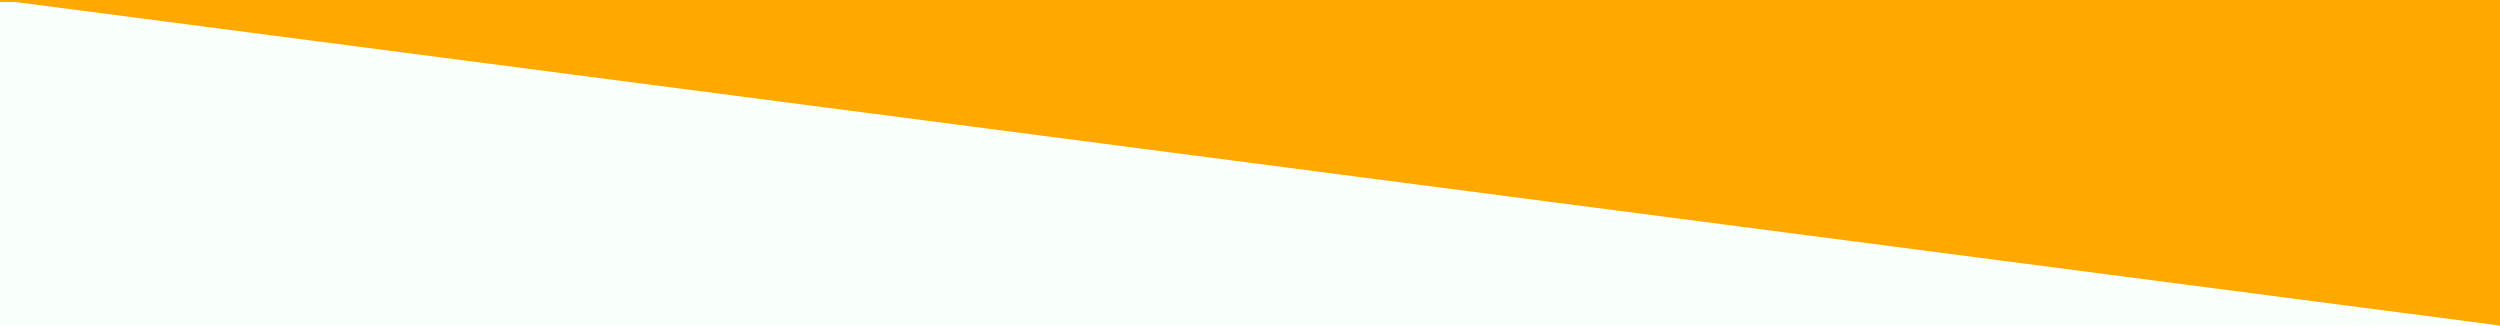
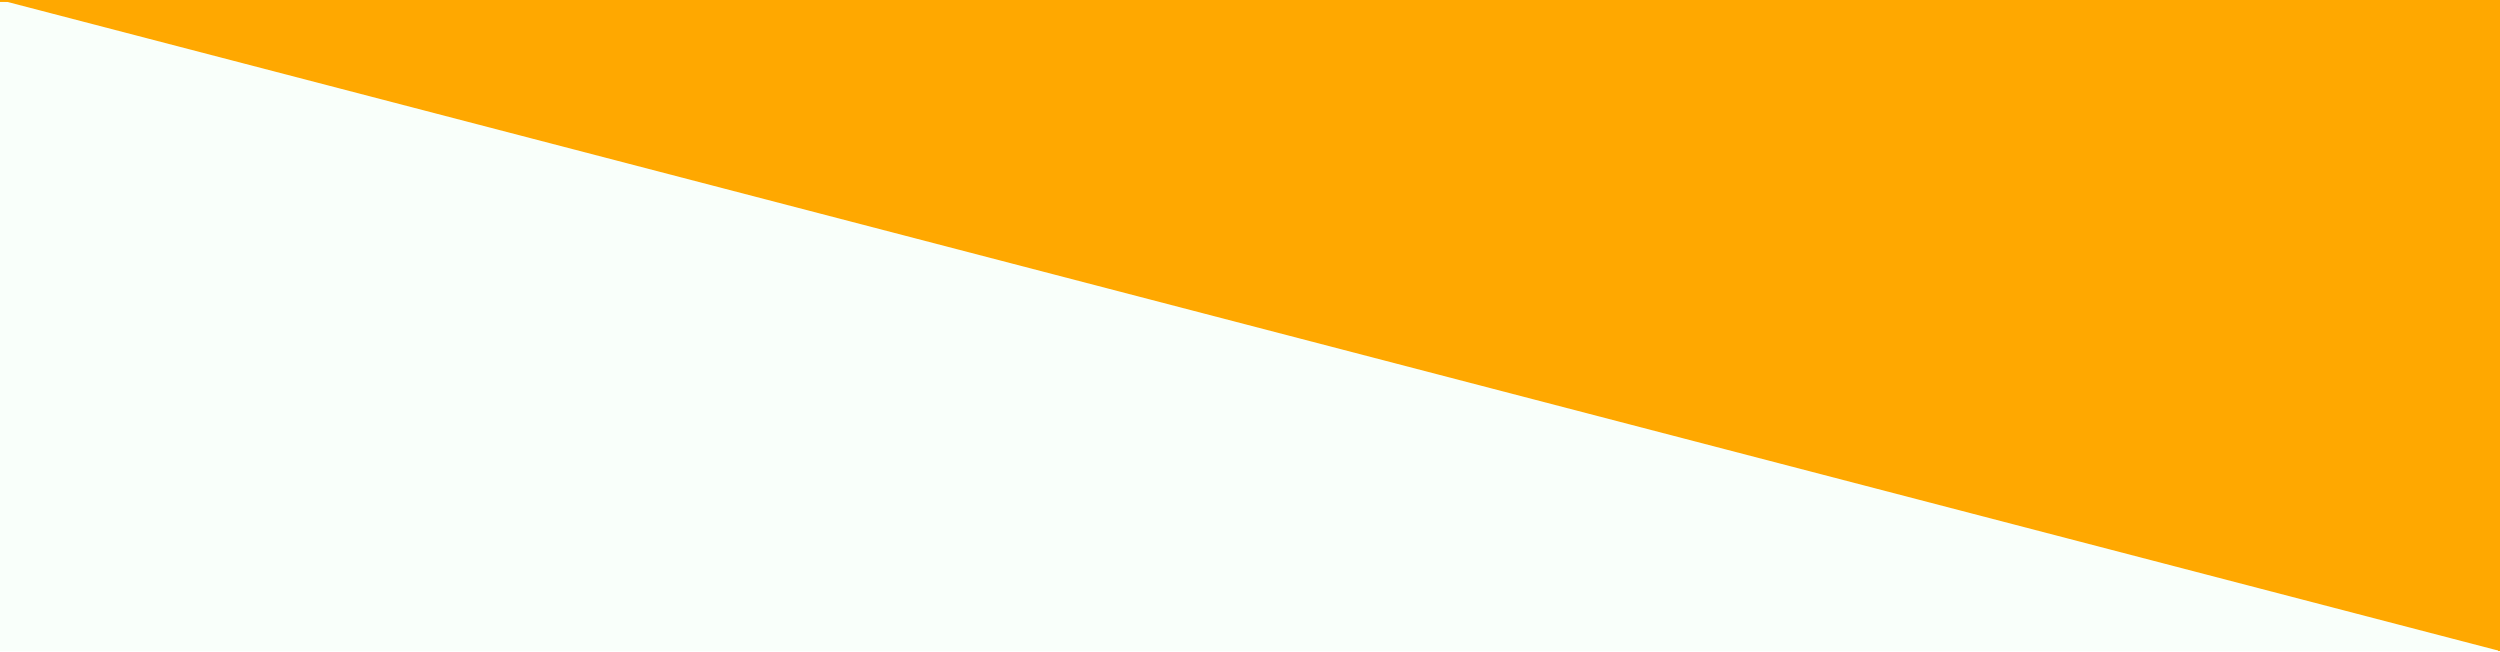
- <svg xmlns="http://www.w3.org/2000/svg" version="1.1" baseProfile="full" width="1920px" height="250px" viewBox="0 0 1920 250" preserveAspectRatio="xMidYMid meet" id="svg_document" style="zoom: 1;">
+ <svg xmlns="http://www.w3.org/2000/svg" version="1.1" baseProfile="full" width="1920px" height="500px" viewBox="0 0 1920 500" preserveAspectRatio="xMidYMid meet" id="svg_document" style="zoom: 1;">
  <defs id="svg_document_defs" />
  <g id="main_group">
-     <rect id="background_rect" fill="#f9fffa" x="0px" y="0px" width="1920px" height="250px" />
+     <rect id="background_rect" fill="#f9fffa" x="0px" y="0px" width="1920px" height="500px" />
  </g>
-   <polyline points="0,0 1920,0 1920,250" stroke="#ffa800" id="polyline1" stroke-width="3px" fill="#ffa800" transform="" />
+   <polyline points="0,0 1920,0 1920,500" stroke="#ffa800" id="polyline1" stroke-width="3px" fill="#ffa800" transform="" />
</svg>
